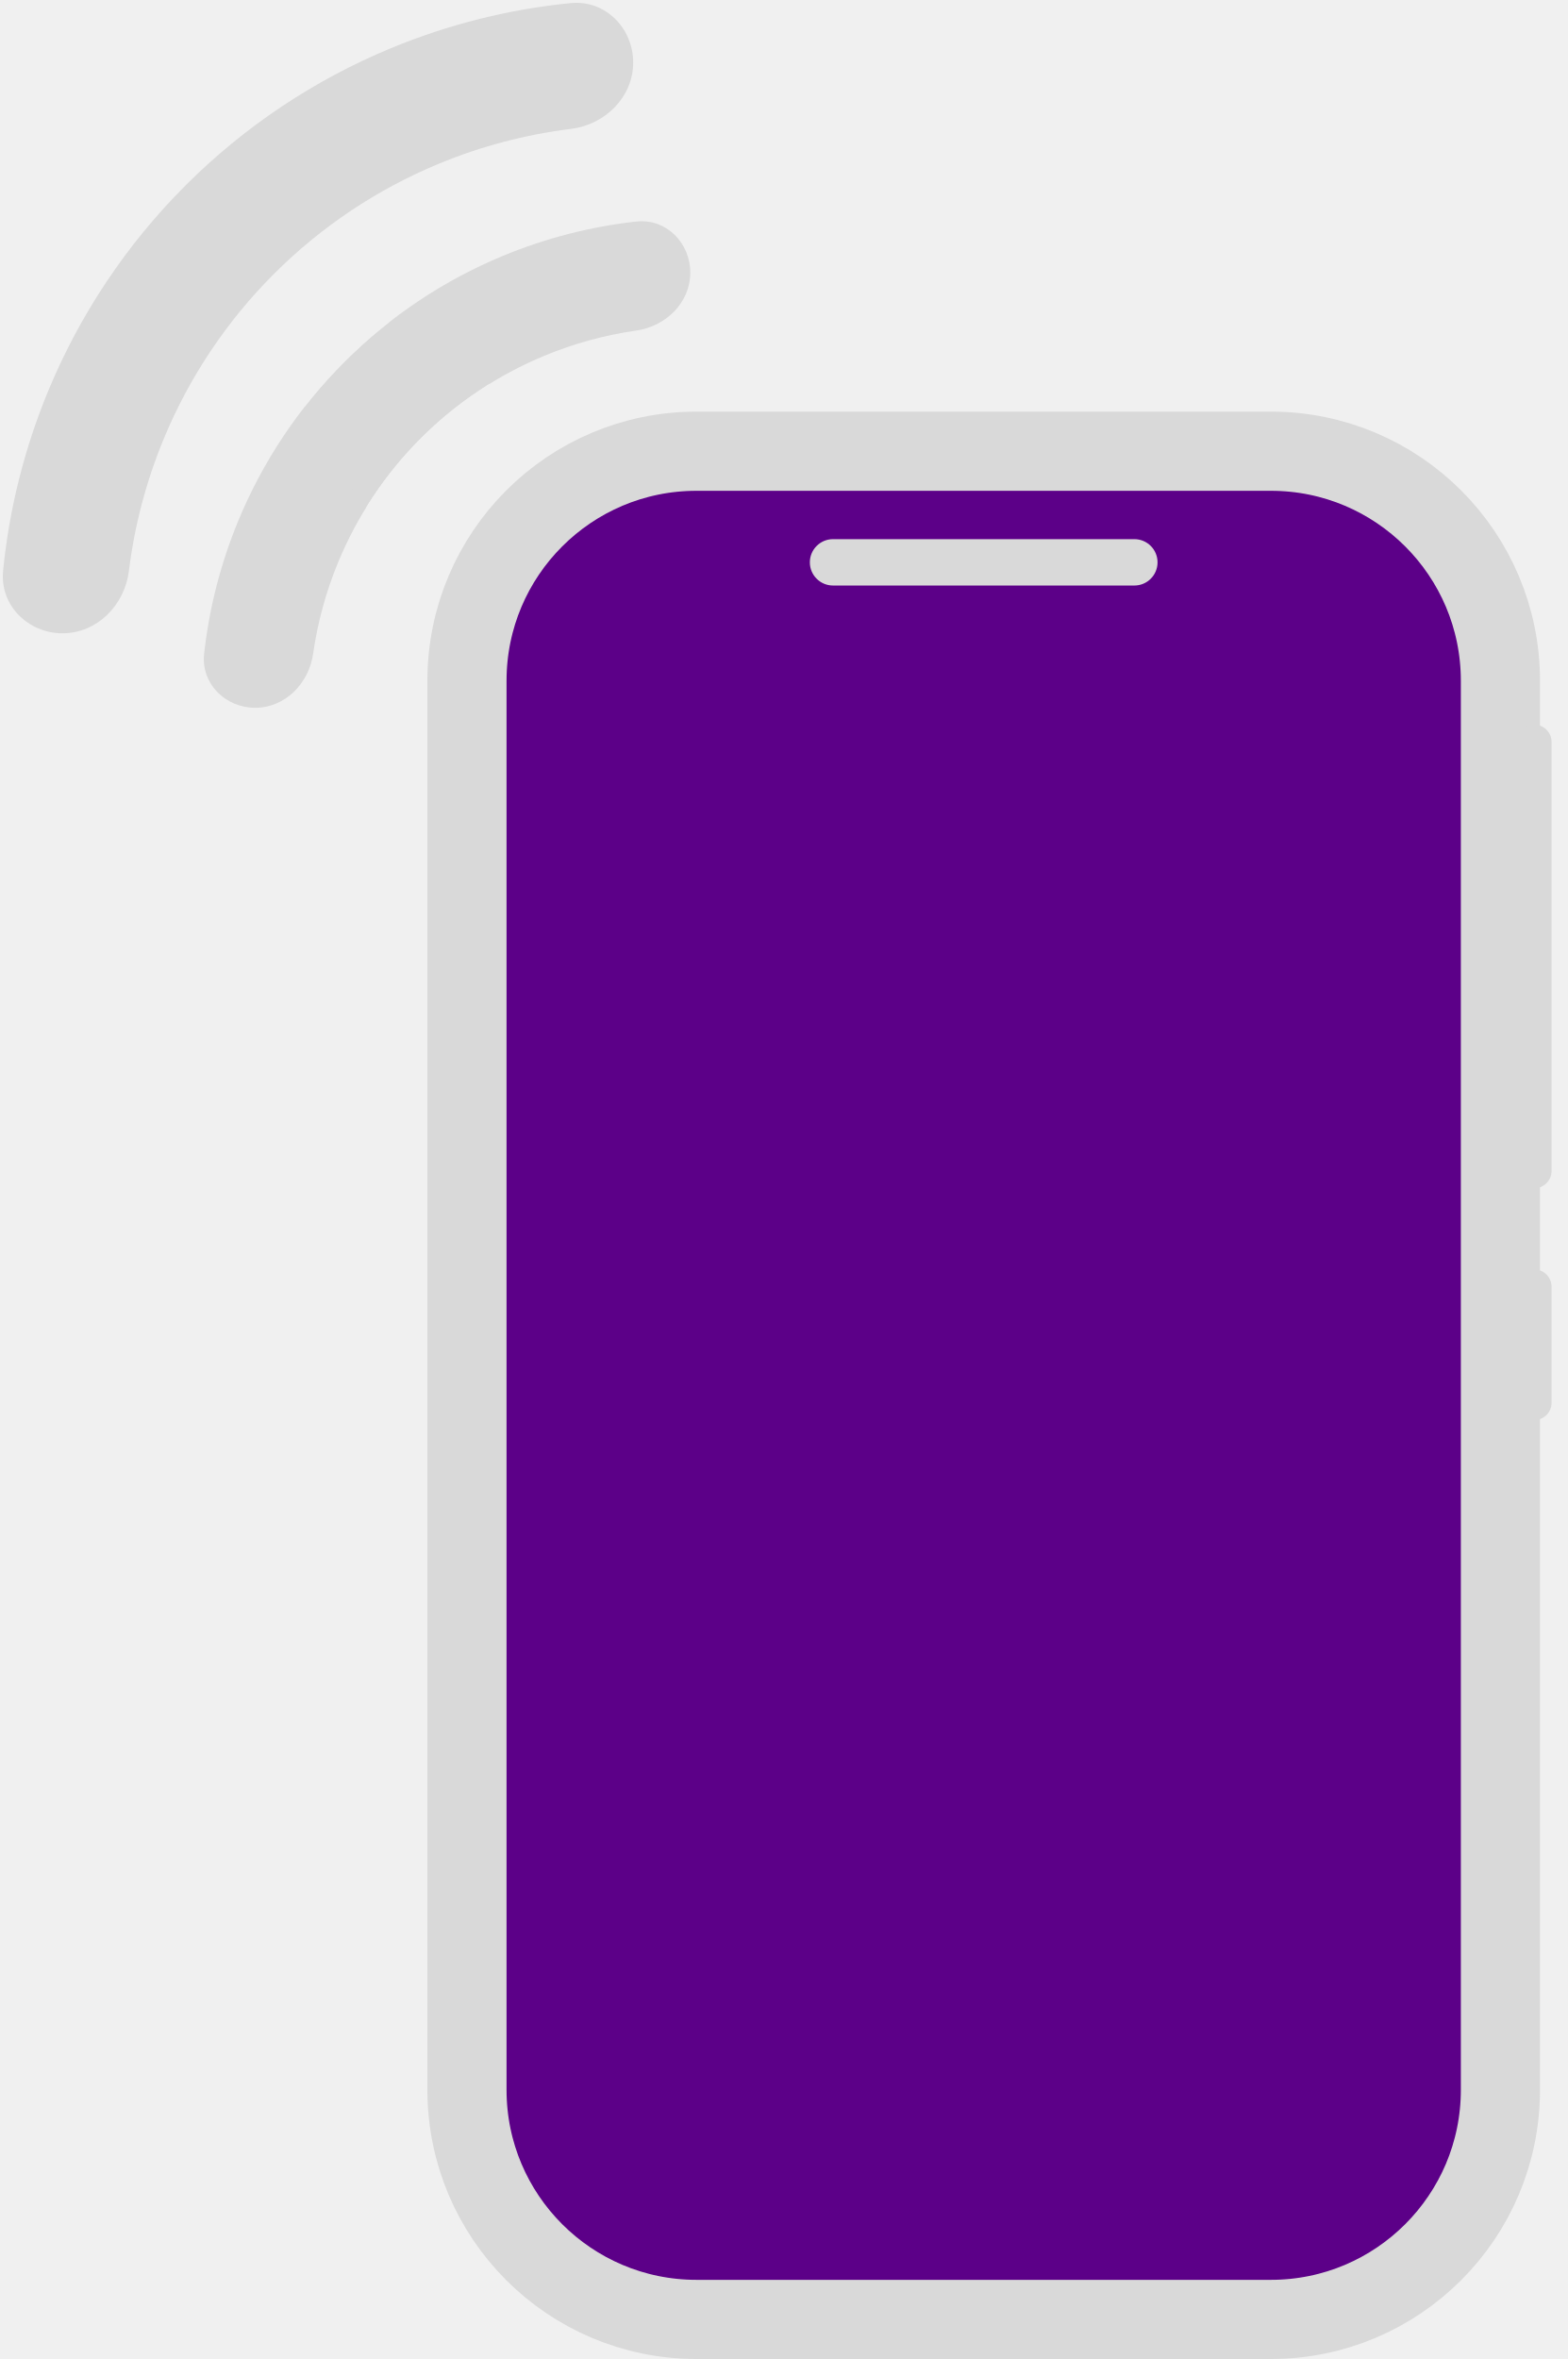
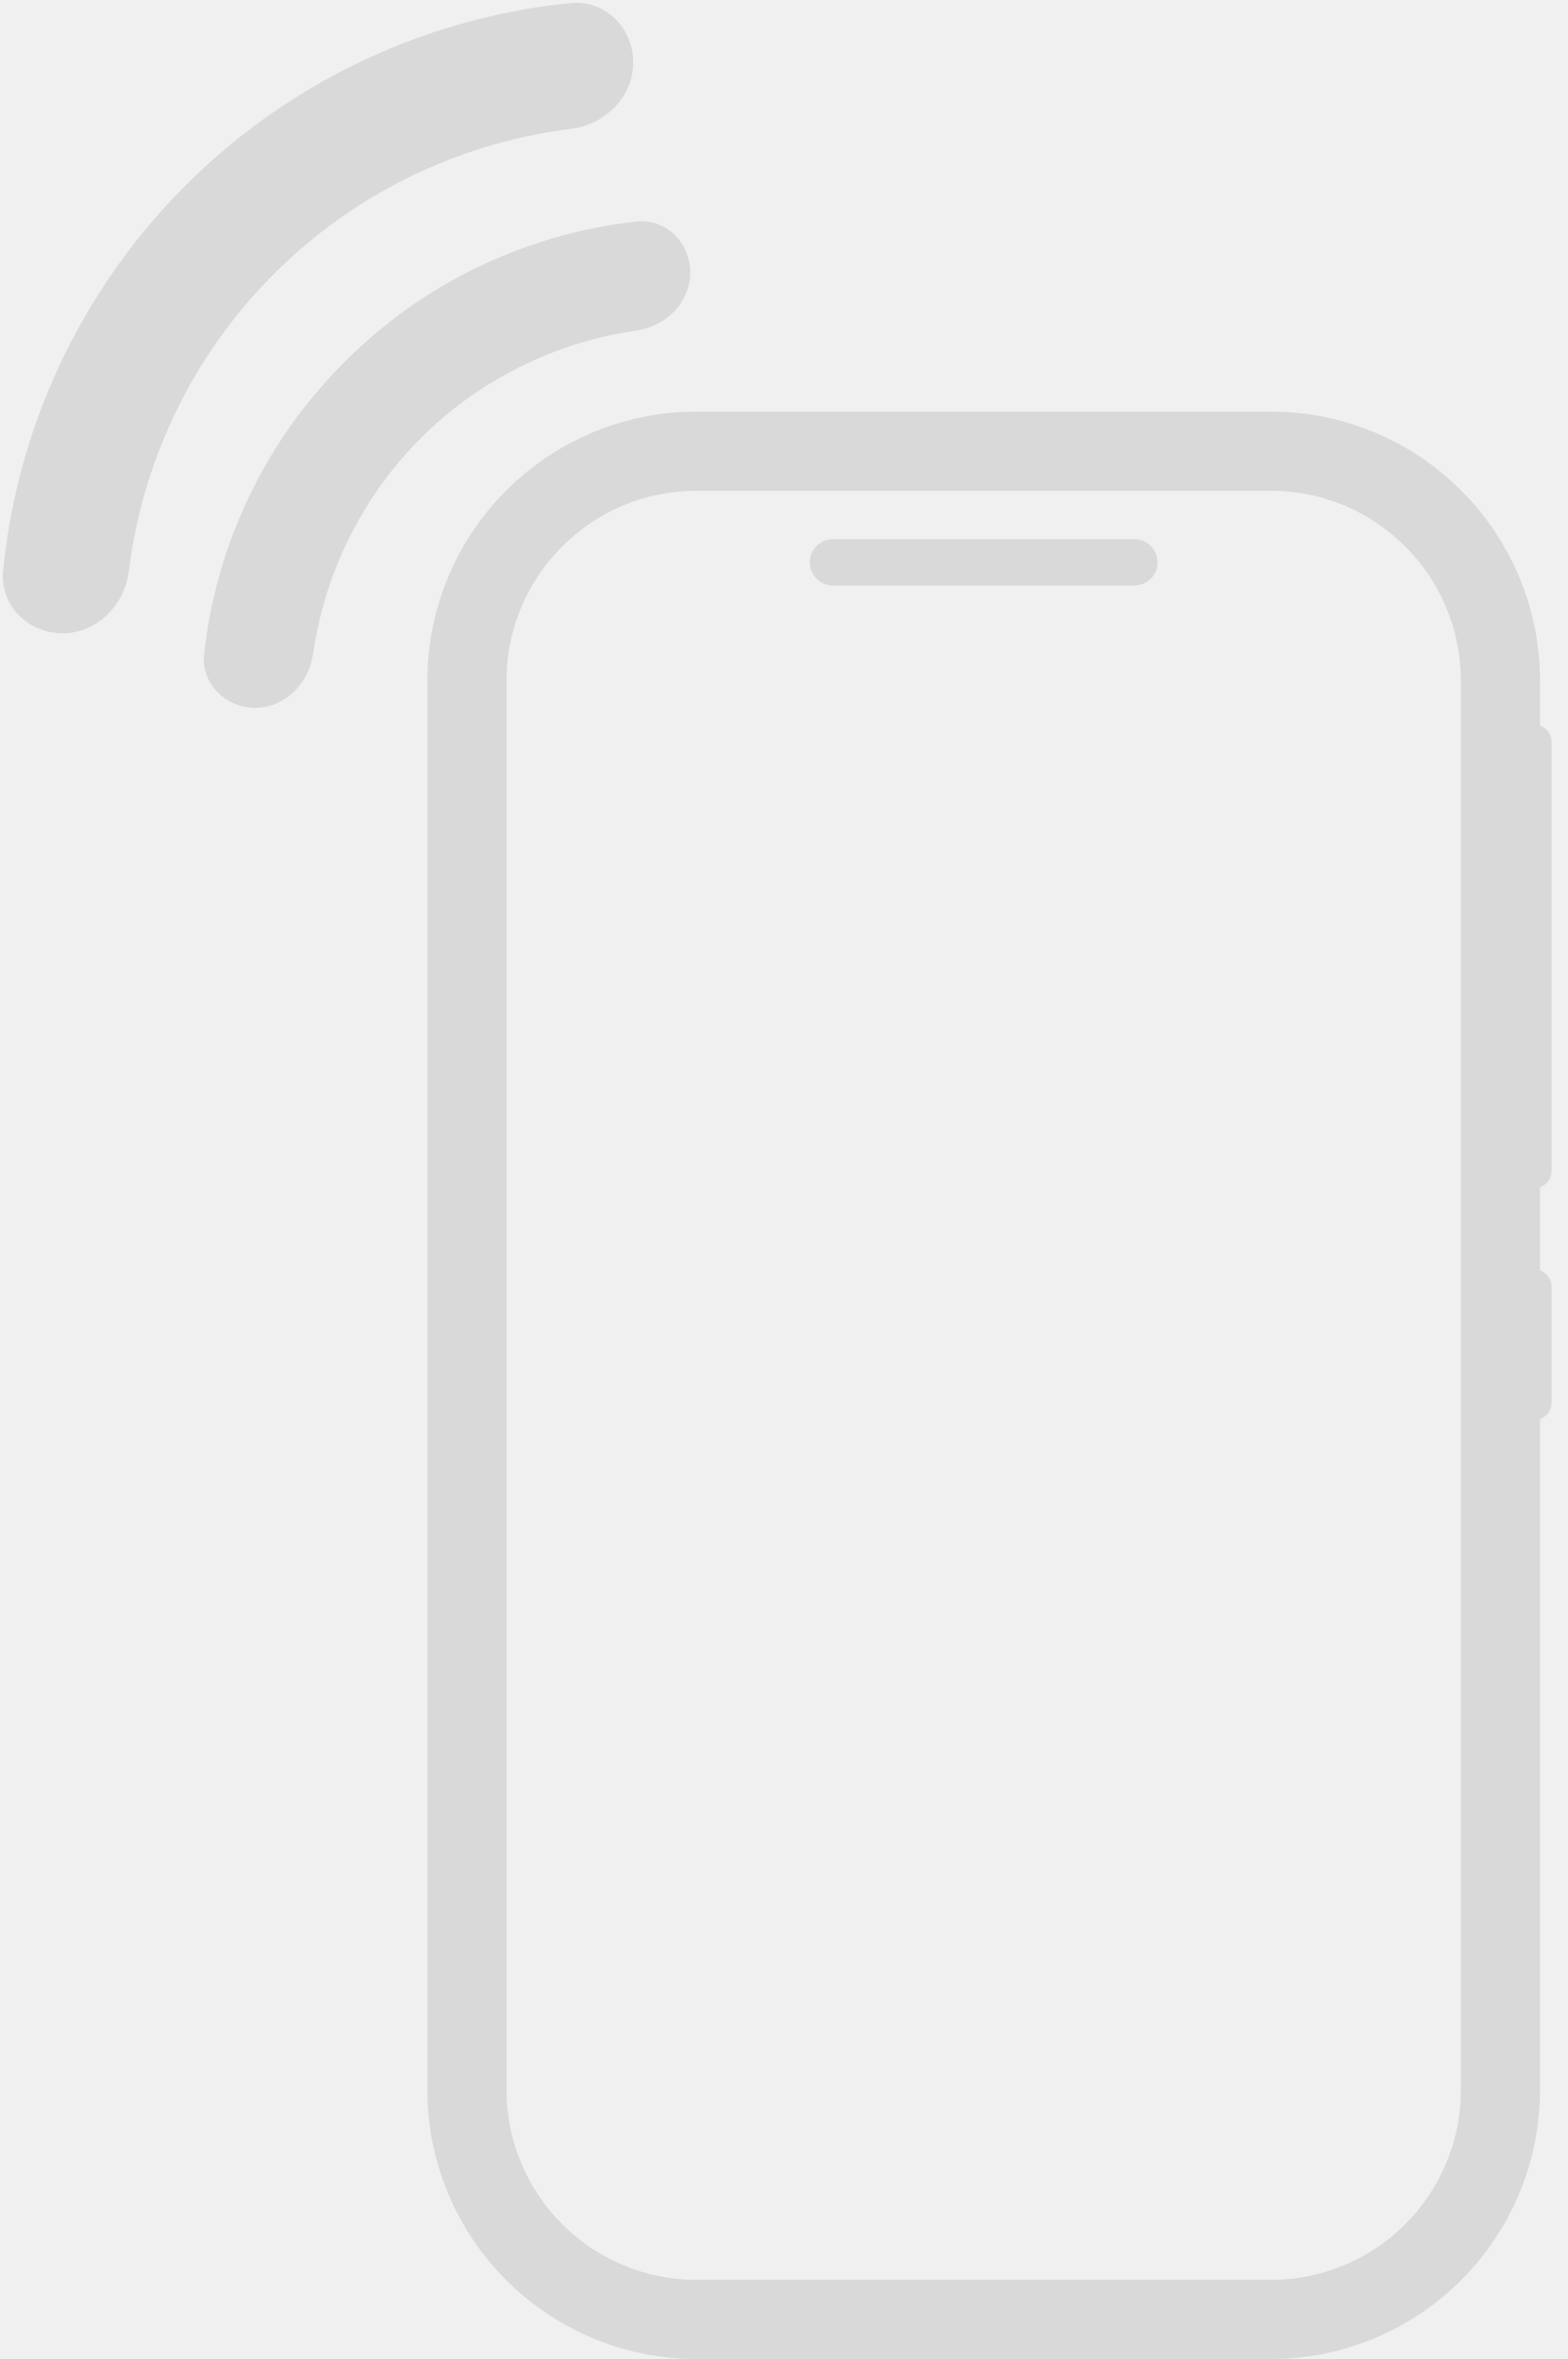
<svg xmlns="http://www.w3.org/2000/svg" width="99" height="149" viewBox="0 0 99 149" fill="none">
-   <circle cx="37.255" cy="39.294" r="6.353" fill="#D9D9D9" />
-   <mask id="path-2-inside-1_115_59" fill="white">
-     <path d="M43.608 17.22C43.608 15.333 42.074 13.784 40.199 13.992C37.311 14.313 34.477 15.04 31.782 16.156C28.033 17.709 24.626 19.985 21.757 22.855C18.887 25.724 16.611 29.131 15.058 32.88C13.942 35.575 13.215 38.409 12.895 41.297C12.686 43.172 14.235 44.706 16.122 44.706V44.706C18.008 44.706 19.512 43.169 19.779 41.301C20.064 39.311 20.597 37.36 21.37 35.494C22.579 32.574 24.352 29.921 26.587 27.685C28.823 25.45 31.476 23.677 34.397 22.468C36.262 21.695 38.213 21.162 40.204 20.877C42.071 20.61 43.608 19.106 43.608 17.22V17.22Z" />
+   <mask id="path-1-inside-1_301_154" fill="white">
+     <path d="M43.608 17.22C43.608 15.333 42.074 13.784 40.199 13.992C37.311 14.313 34.477 15.04 31.782 16.156C28.033 17.709 24.626 19.985 21.757 22.855C18.887 25.724 16.611 29.131 15.058 32.88C13.942 35.575 13.215 38.409 12.894 41.297C12.686 43.172 14.235 44.706 16.122 44.706V44.706C18.008 44.706 19.512 43.169 19.779 41.301C20.064 39.311 20.597 37.36 21.369 35.494C22.579 32.574 24.352 29.921 26.587 27.685C28.823 25.45 31.476 23.677 34.396 22.468C36.262 21.695 38.213 21.162 40.203 20.877C42.071 20.61 43.608 19.106 43.608 17.22V17.22Z" />
  </mask>
-   <path d="M43.608 17.22C43.608 15.333 42.074 13.784 40.199 13.992C37.311 14.313 34.477 15.04 31.782 16.156C28.033 17.709 24.626 19.985 21.757 22.855C18.887 25.724 16.611 29.131 15.058 32.88C13.942 35.575 13.215 38.409 12.895 41.297C12.686 43.172 14.235 44.706 16.122 44.706V44.706C18.008 44.706 19.512 43.169 19.779 41.301C20.064 39.311 20.597 37.36 21.37 35.494C22.579 32.574 24.352 29.921 26.587 27.685C28.823 25.45 31.476 23.677 34.397 22.468C36.262 21.695 38.213 21.162 40.204 20.877C42.071 20.61 43.608 19.106 43.608 17.22V17.22Z" fill="#D9D9D9" stroke="#D9D9D9" stroke-width="52" mask="url(#path-2-inside-1_115_59)" />
-   <mask id="path-3-inside-2_115_59" fill="white">
+   <path d="M43.608 17.22C43.608 15.333 42.074 13.784 40.199 13.992C37.311 14.313 34.477 15.04 31.782 16.156C28.033 17.709 24.626 19.985 21.757 22.855C18.887 25.724 16.611 29.131 15.058 32.88C13.942 35.575 13.215 38.409 12.894 41.297C12.686 43.172 14.235 44.706 16.122 44.706V44.706C18.008 44.706 19.512 43.169 19.779 41.301C20.064 39.311 20.597 37.36 21.369 35.494C22.579 32.574 24.352 29.921 26.587 27.685C28.823 25.45 31.476 23.677 34.396 22.468C36.262 21.695 38.213 21.162 40.203 20.877C42.071 20.61 43.608 19.106 43.608 17.22V17.22Z" fill="#D9D9D9" stroke="#D9D9D9" stroke-width="52" mask="url(#path-1-inside-1_301_154)" />
+   <mask id="path-2-inside-2_301_154" fill="white">
    <path d="M40 3.951C40 1.769 38.227 -0.02 36.056 0.195C32.156 0.581 28.326 1.54 24.693 3.045C19.84 5.055 15.43 8.001 11.716 11.716C8.001 15.43 5.055 19.84 3.045 24.693C1.54 28.326 0.581 32.156 0.195 36.056C-0.02 38.227 1.769 40 3.951 40V40C6.133 40 7.877 38.225 8.144 36.059C8.498 33.198 9.237 30.391 10.345 27.716C11.958 23.822 14.322 20.284 17.303 17.303C20.284 14.322 23.822 11.958 27.716 10.345C30.391 9.237 33.198 8.498 36.059 8.144C38.225 7.877 40 6.133 40 3.951V3.951Z" />
  </mask>
-   <path d="M40 3.951C40 1.769 38.227 -0.02 36.056 0.195C32.156 0.581 28.326 1.54 24.693 3.045C19.84 5.055 15.43 8.001 11.716 11.716C8.001 15.43 5.055 19.84 3.045 24.693C1.54 28.326 0.581 32.156 0.195 36.056C-0.02 38.227 1.769 40 3.951 40V40C6.133 40 7.877 38.225 8.144 36.059C8.498 33.198 9.237 30.391 10.345 27.716C11.958 23.822 14.322 20.284 17.303 17.303C20.284 14.322 23.822 11.958 27.716 10.345C30.391 9.237 33.198 8.498 36.059 8.144C38.225 7.877 40 6.133 40 3.951V3.951Z" stroke="#D9D9D9" stroke-width="52" mask="url(#path-3-inside-2_115_59)" />
-   <rect x="29.5" y="28.5" width="65.286" height="118" rx="14.5" fill="#5C0088" stroke="#D9D9D9" stroke-width="5" />
+   <path d="M40 3.951C40 1.769 38.227 -0.02 36.056 0.195C32.156 0.581 28.326 1.54 24.693 3.045C19.84 5.055 15.43 8.001 11.716 11.716C8.001 15.43 5.055 19.84 3.045 24.693C1.54 28.326 0.581 32.156 0.195 36.056C-0.02 38.227 1.769 40 3.951 40V40C6.133 40 7.877 38.225 8.144 36.059C8.498 33.198 9.237 30.391 10.345 27.716C11.958 23.822 14.322 20.284 17.303 17.303C20.284 14.322 23.822 11.958 27.716 10.345C30.391 9.237 33.198 8.498 36.059 8.144C38.225 7.877 40 6.133 40 3.951V3.951Z" stroke="#D9D9D9" stroke-width="52" mask="url(#path-2-inside-2_301_154)" />
+   <rect x="29.5" y="28.5" width="65.286" height="118" rx="14.5" stroke="#D9D9D9" stroke-width="5" />
  <rect x="51.161" y="34.054" width="21.964" height="2.929" rx="1.464" fill="#D9D9D9" />
  <rect x="95.821" y="45.768" width="2.196" height="29.286" rx="1.098" fill="#D9D9D9" />
  <rect x="95.821" y="80.179" width="2.196" height="9.518" rx="1.098" fill="#D9D9D9" />
</svg>
